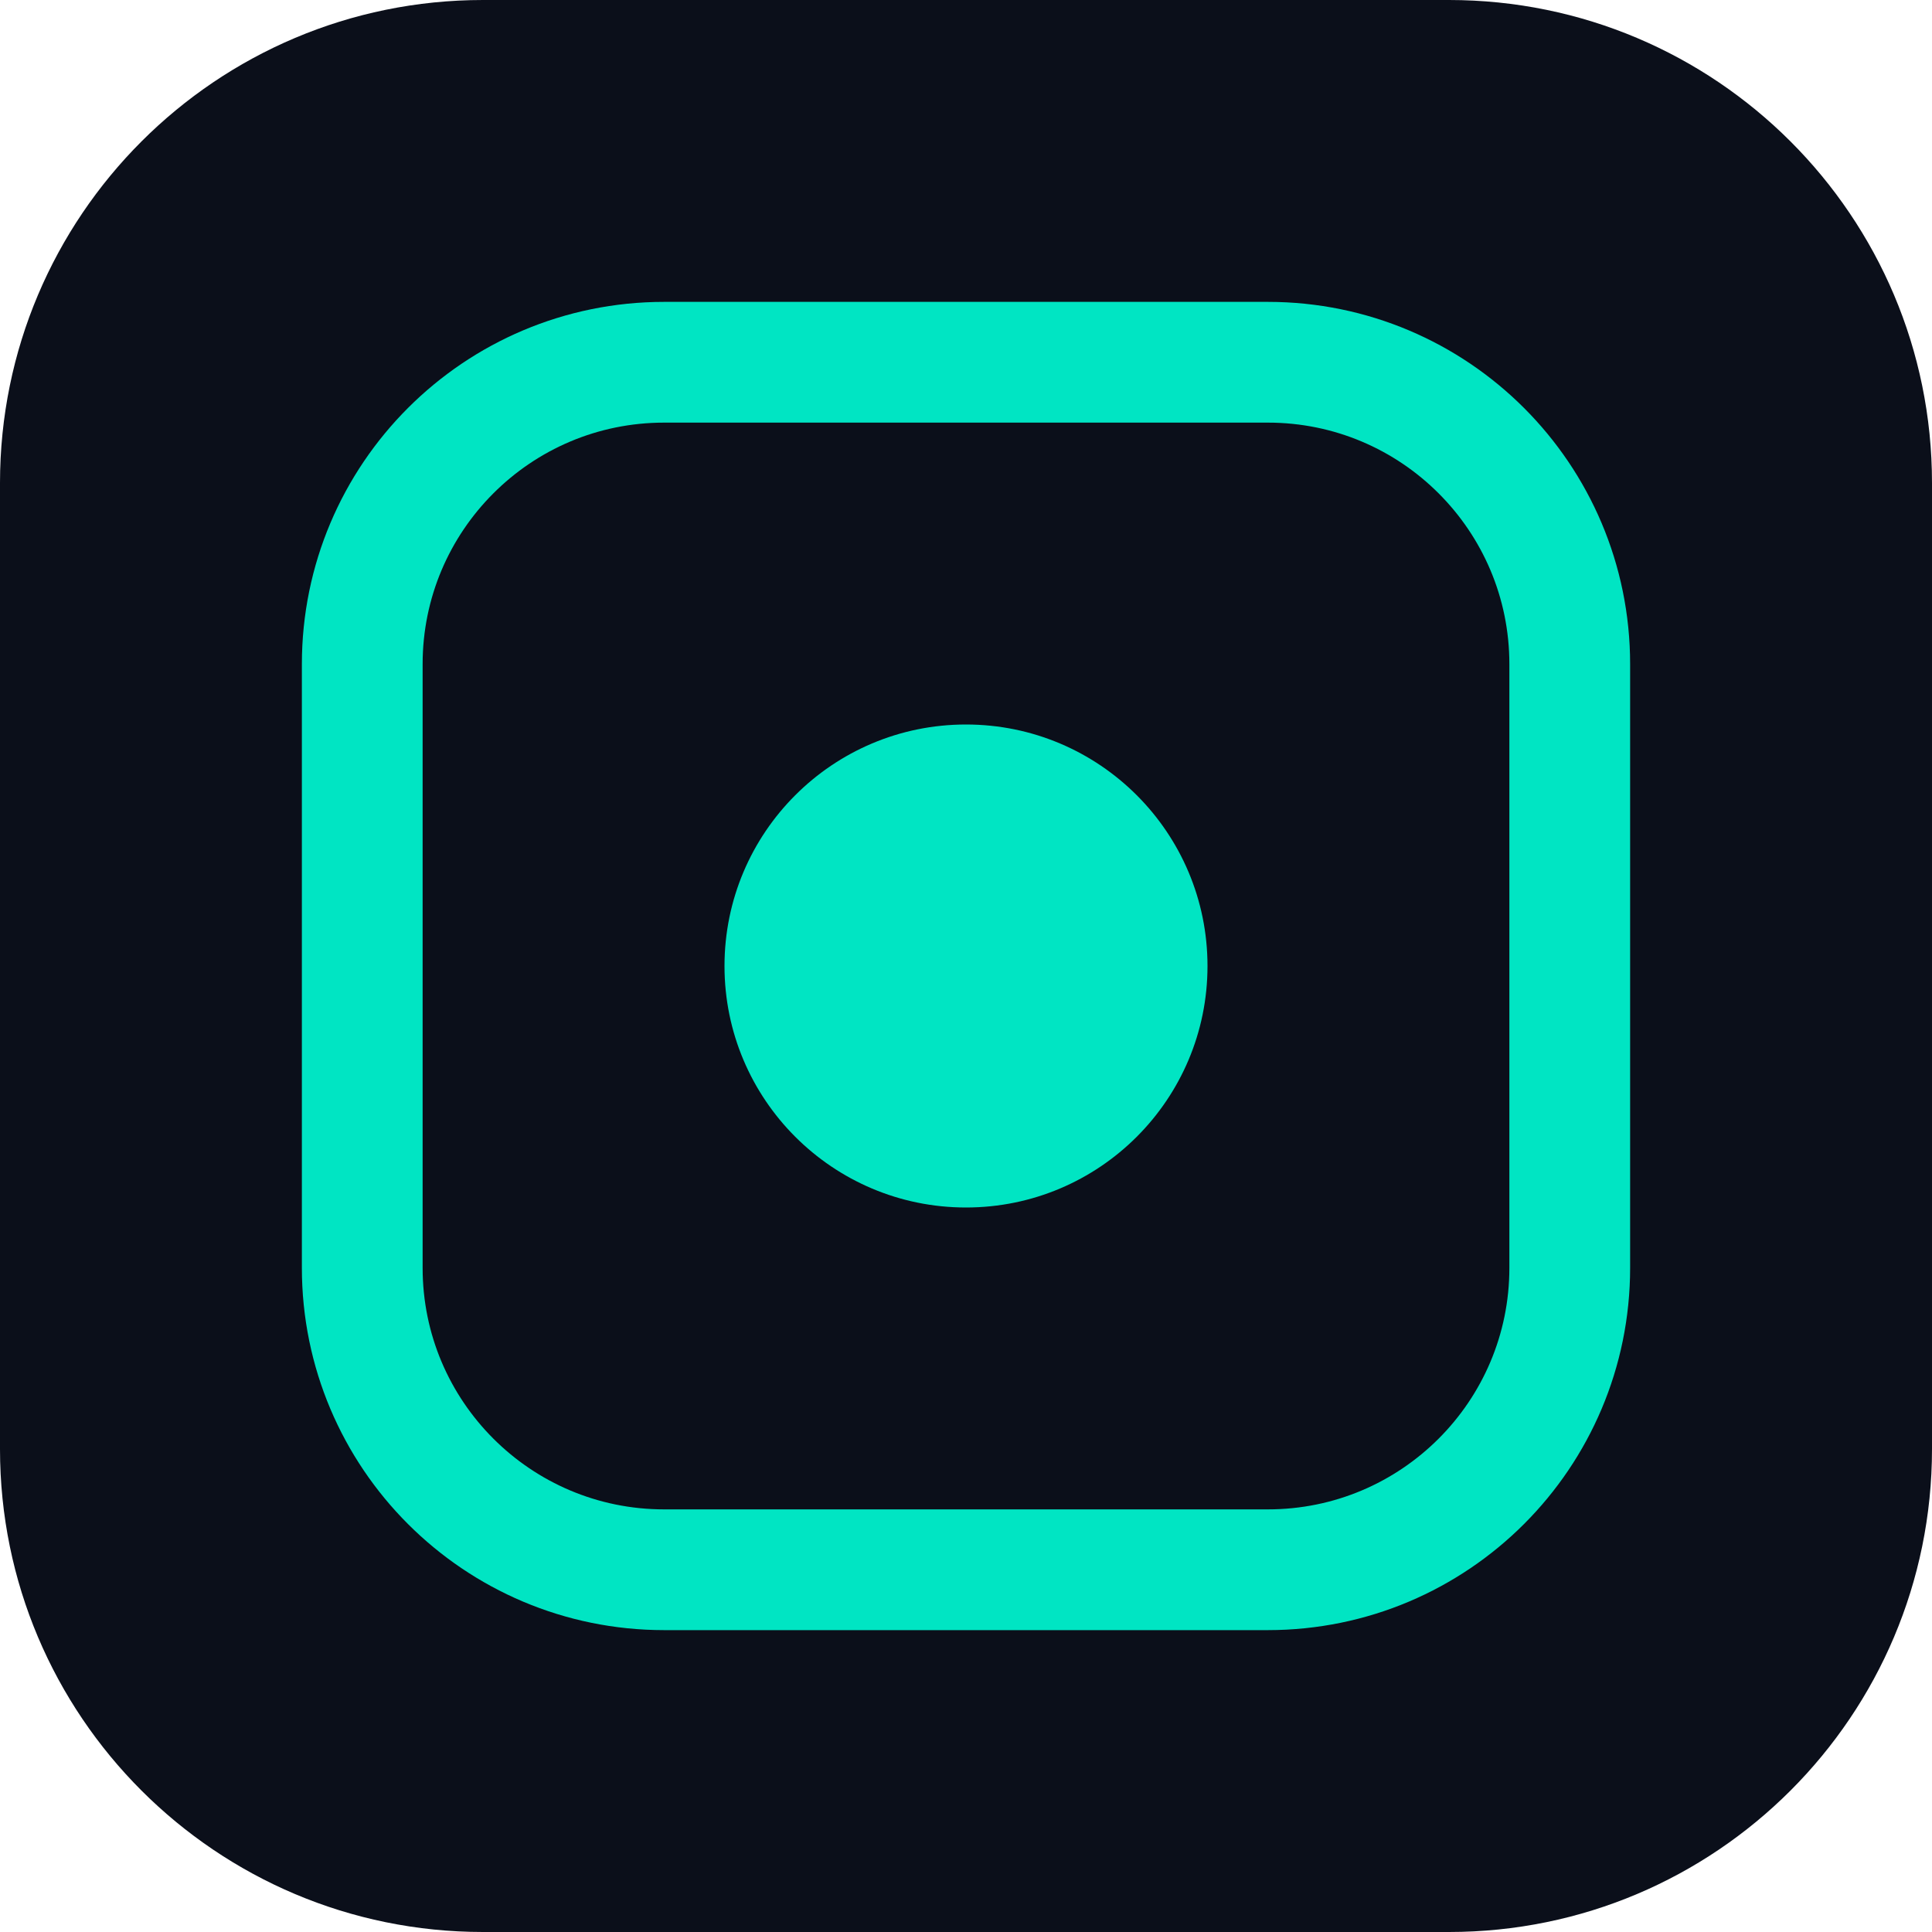
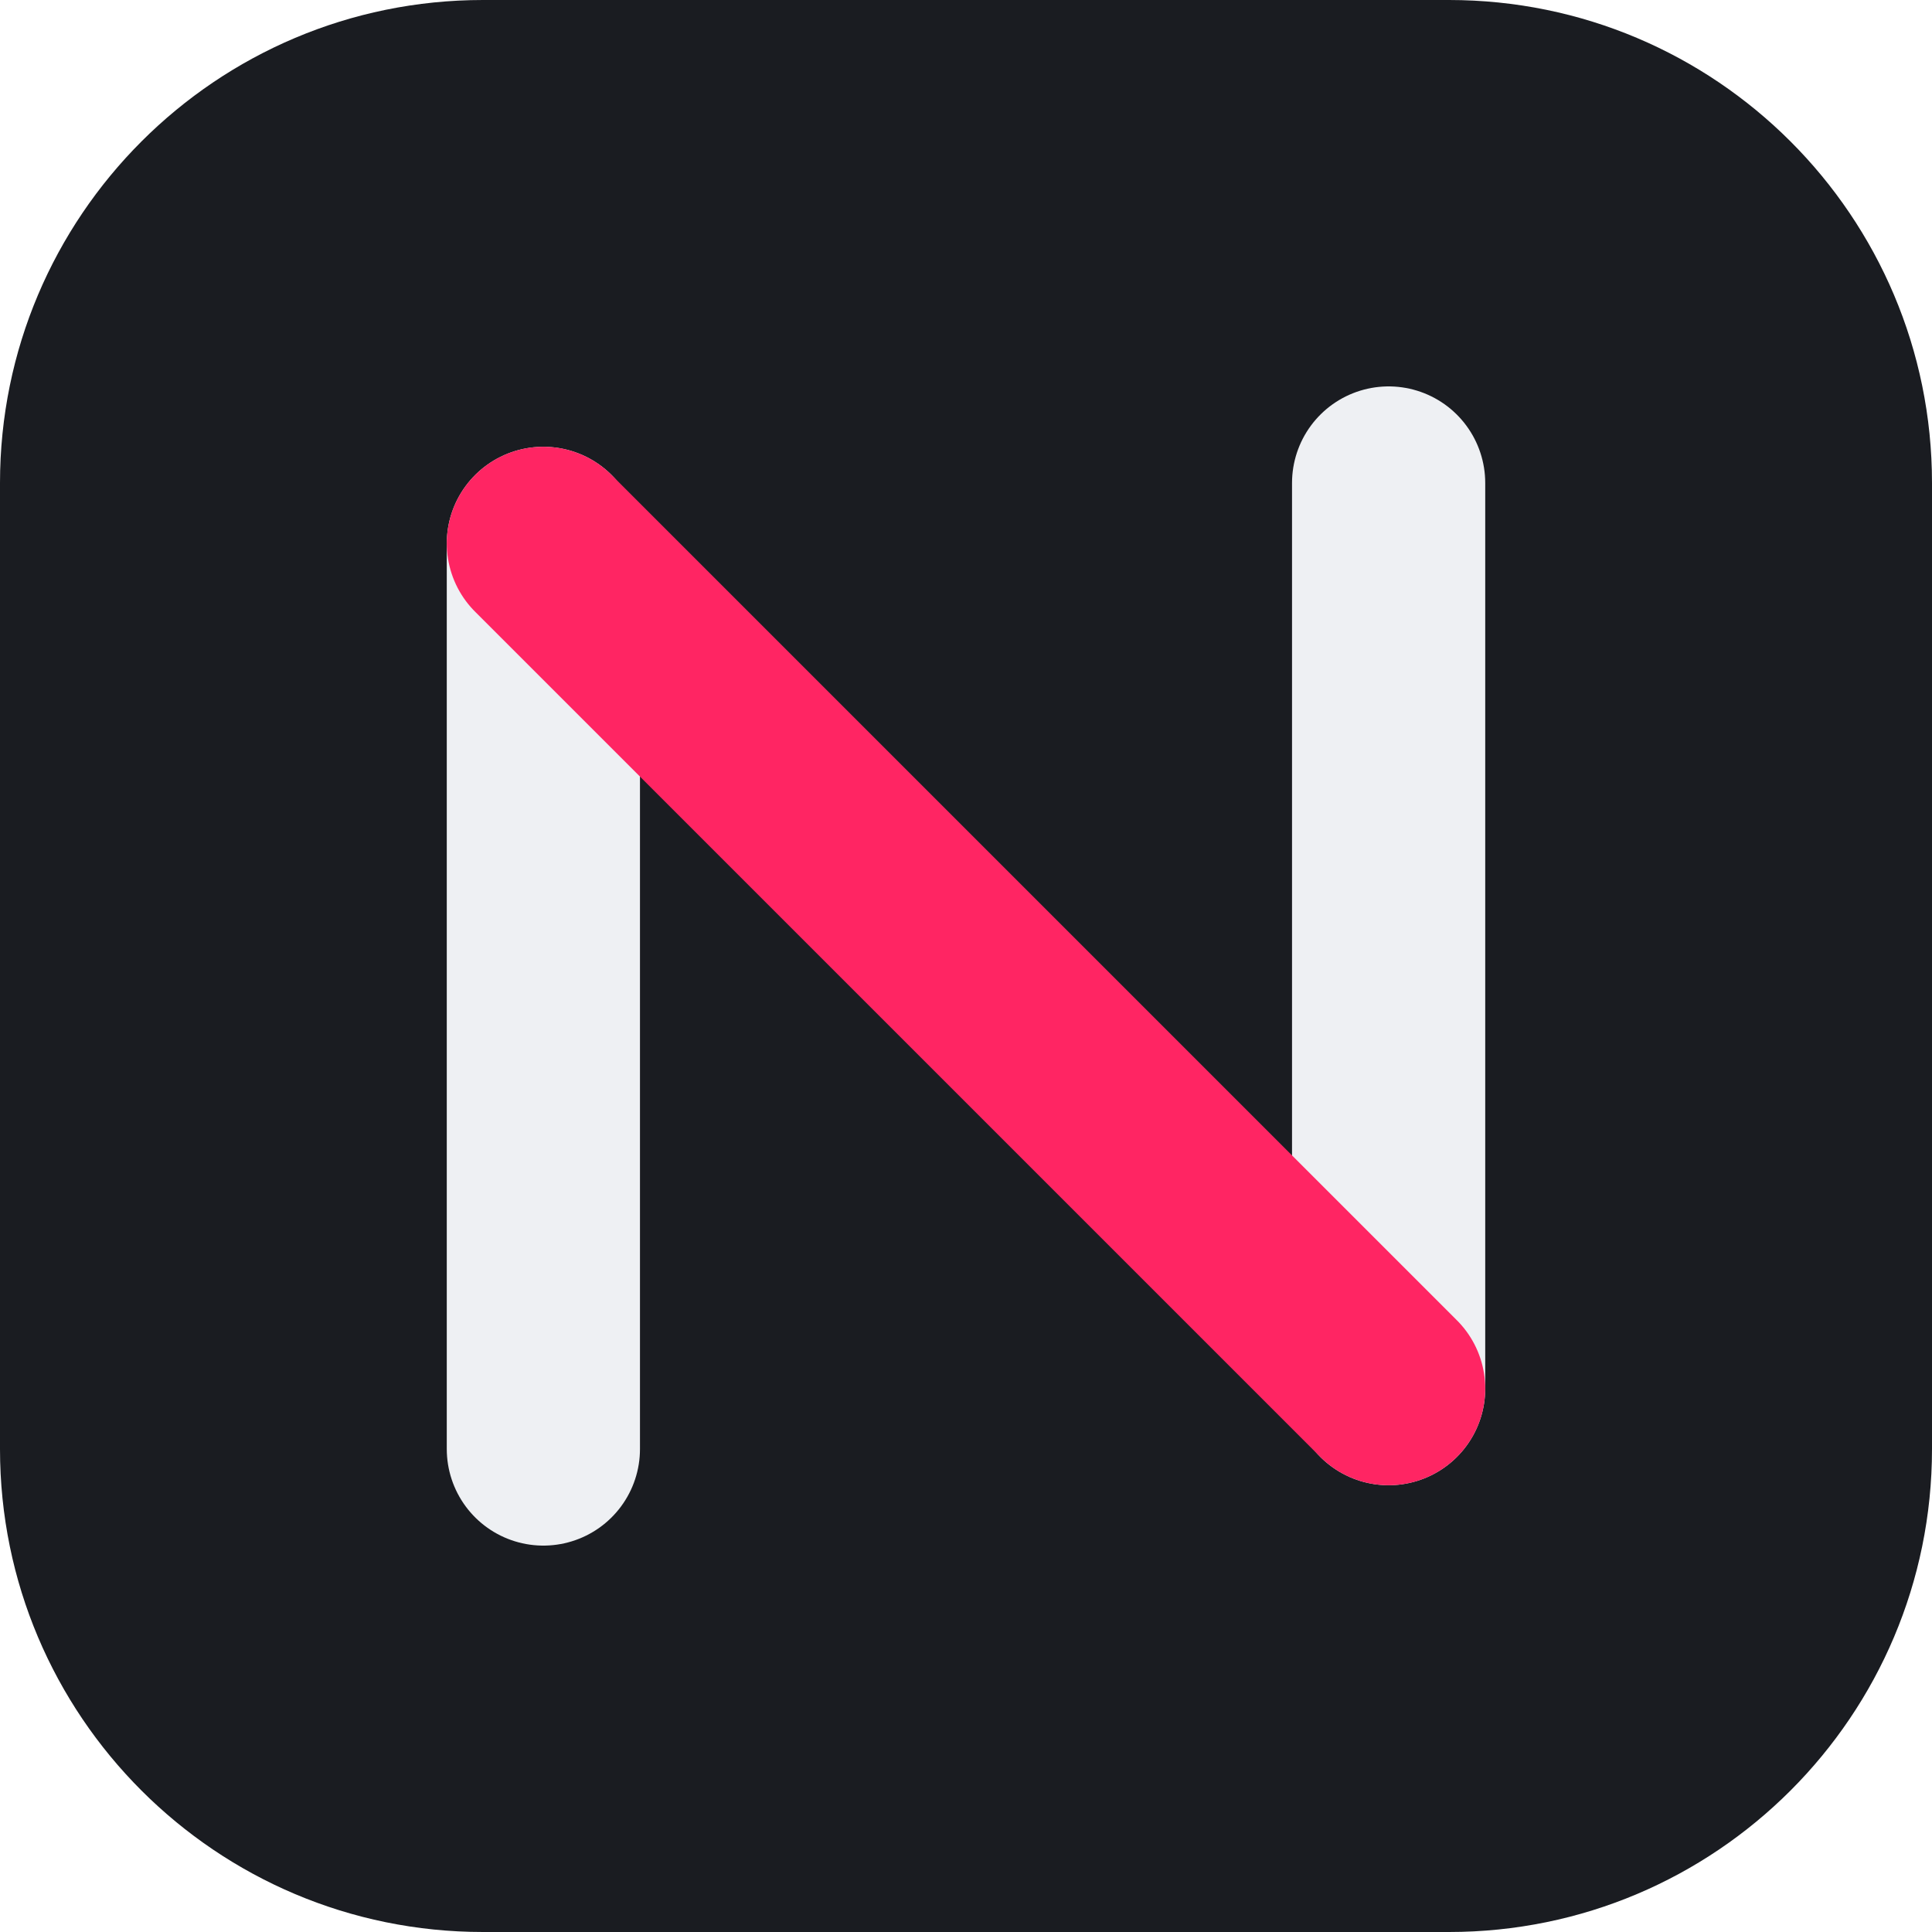
- <svg xmlns="http://www.w3.org/2000/svg" viewBox="0 0 32 32">
-   <rect width="32" height="32" rx="8" fill="#0B0F1A" />
-   <rect x="6" y="6" width="20" height="20" rx="5" fill="none" stroke="#00E5C3" stroke-width="2" />
-   <circle cx="16" cy="16" r="4" fill="#00E5C3" />
+ <svg xmlns="http://www.w3.org/2000/svg" viewBox="0 0 32 32" width="32" height="32">
+   <rect width="32" height="32" rx="8" fill="#1A1C21" />
+   <g fill="none" stroke-linecap="round" stroke-linejoin="round" stroke-width="3.2">
+     <path d="M9 24V9" stroke="#EEF0F3" />
+     <path d="M23 23V8" stroke="#EEF0F3" />
+     <path d="M9 9l14 14" stroke="#FF2563" />
+   </g>
</svg>
